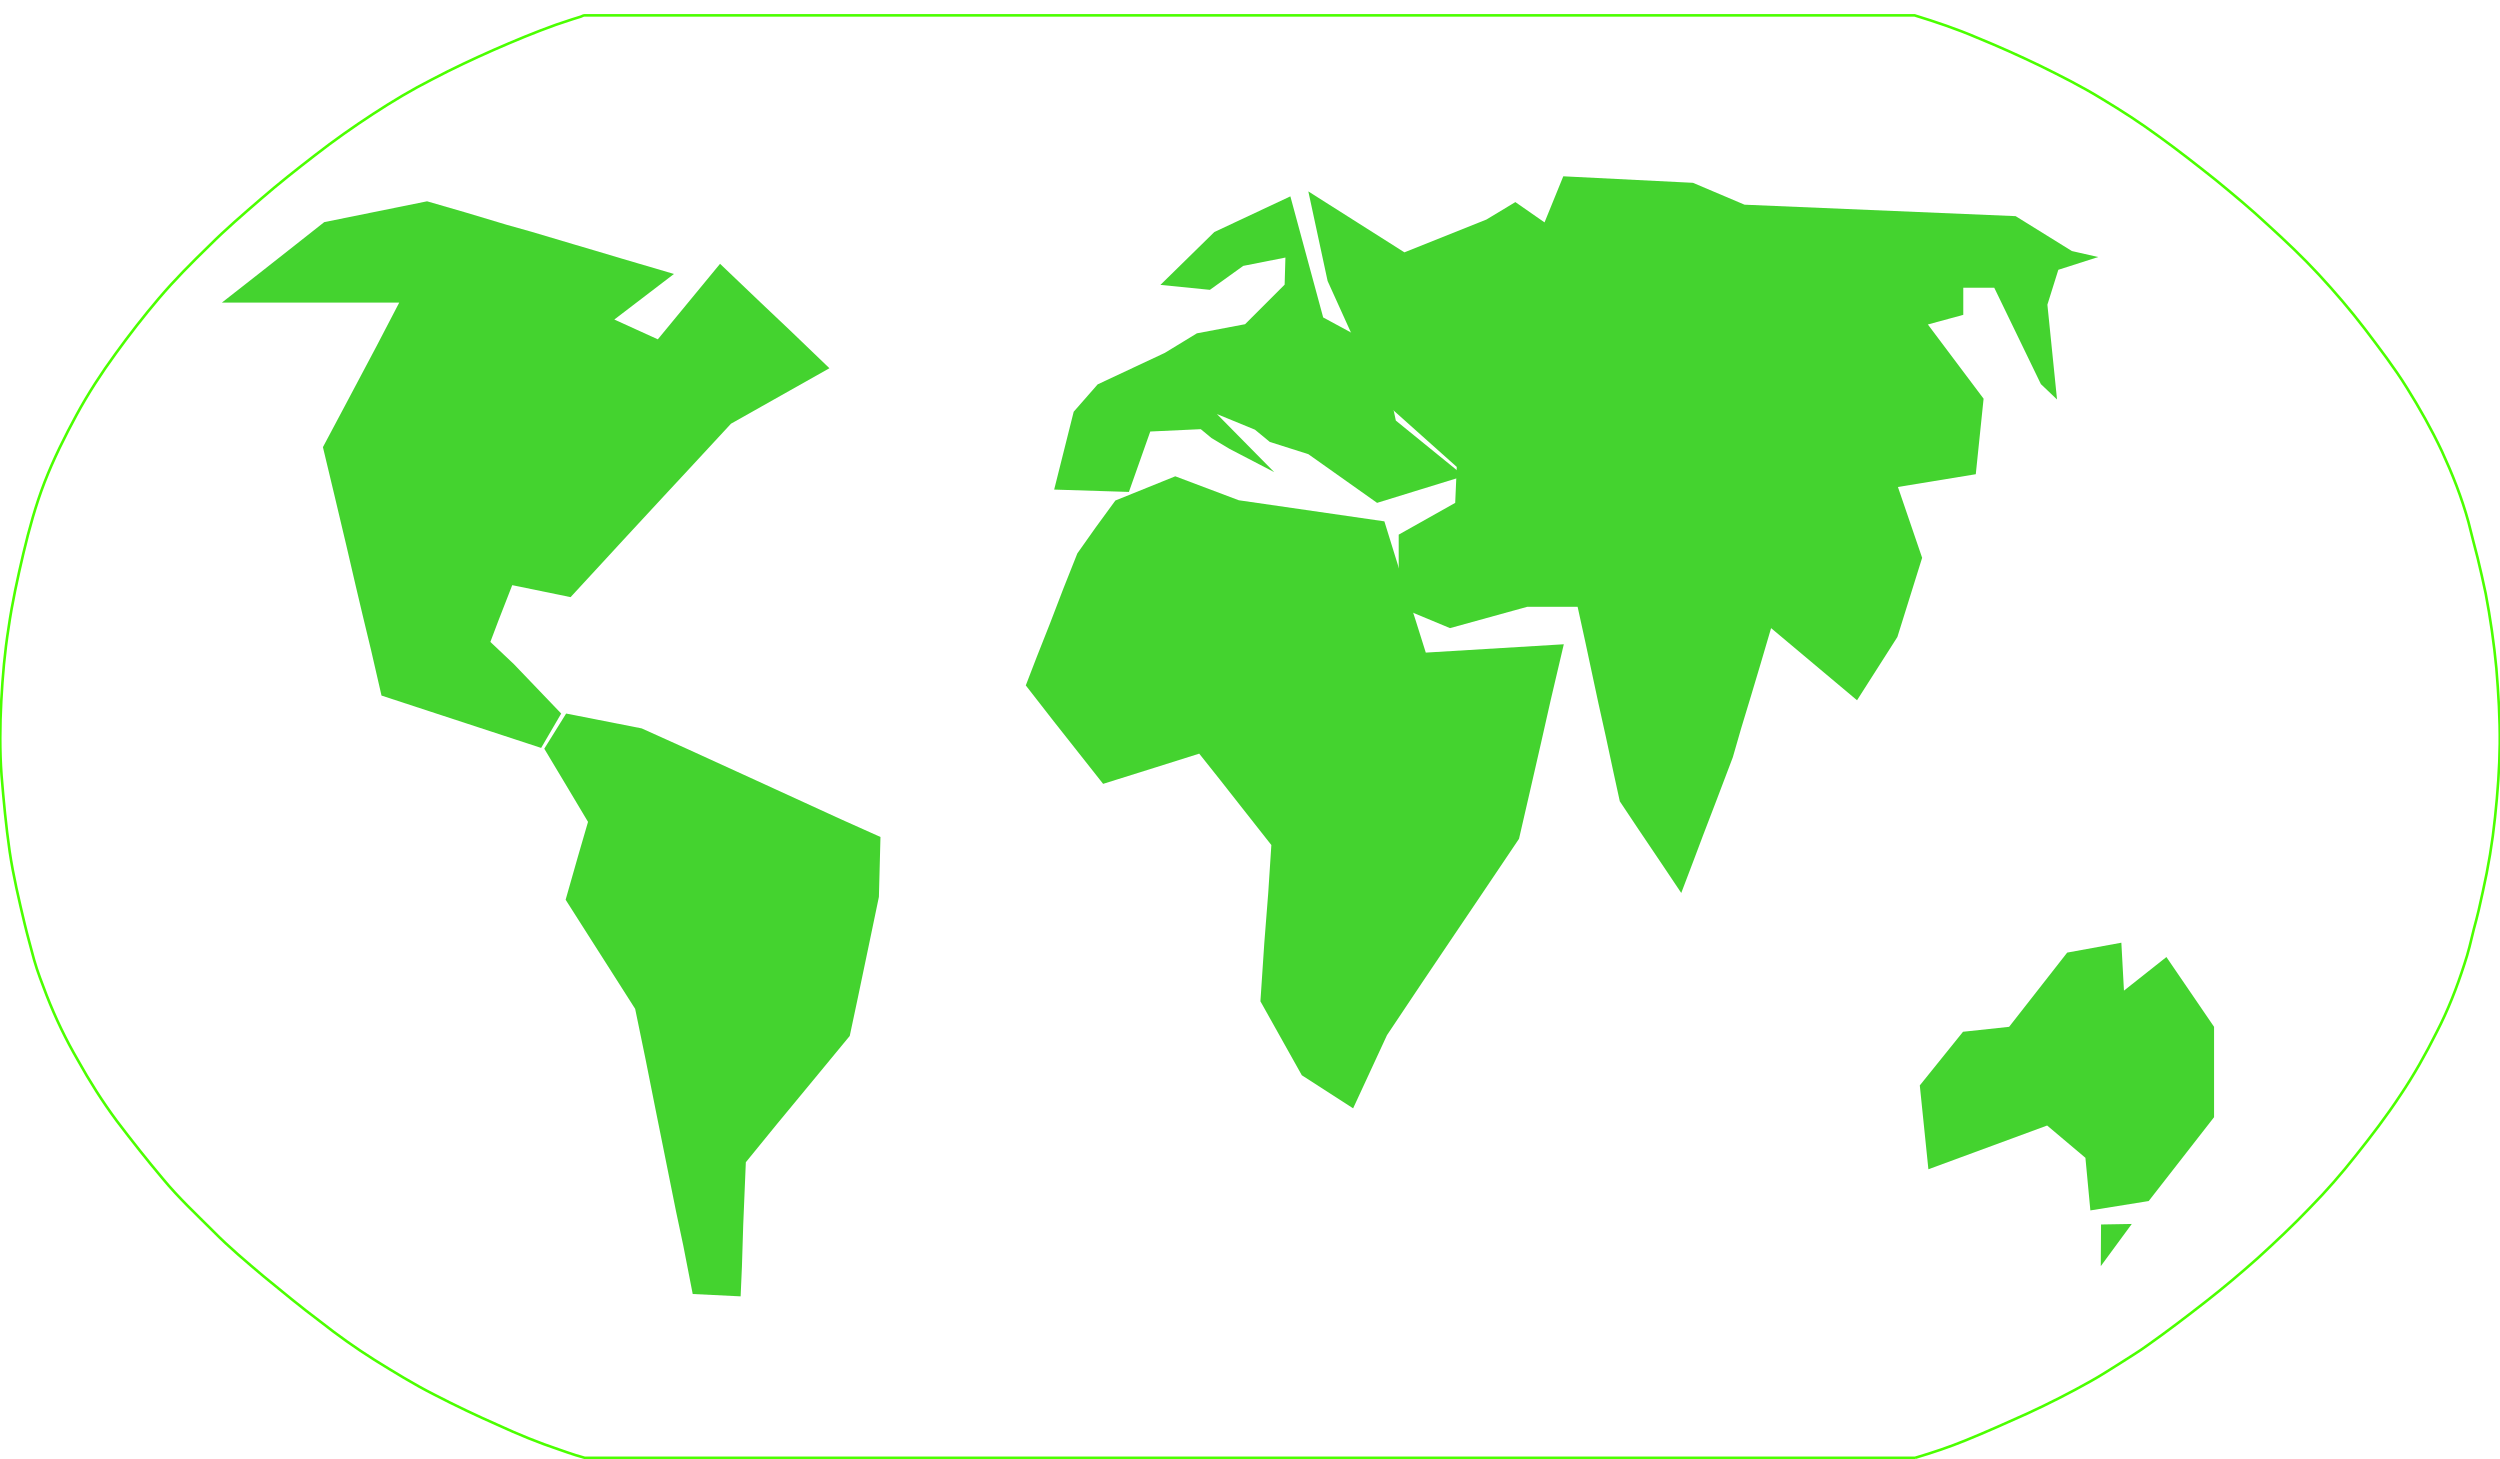
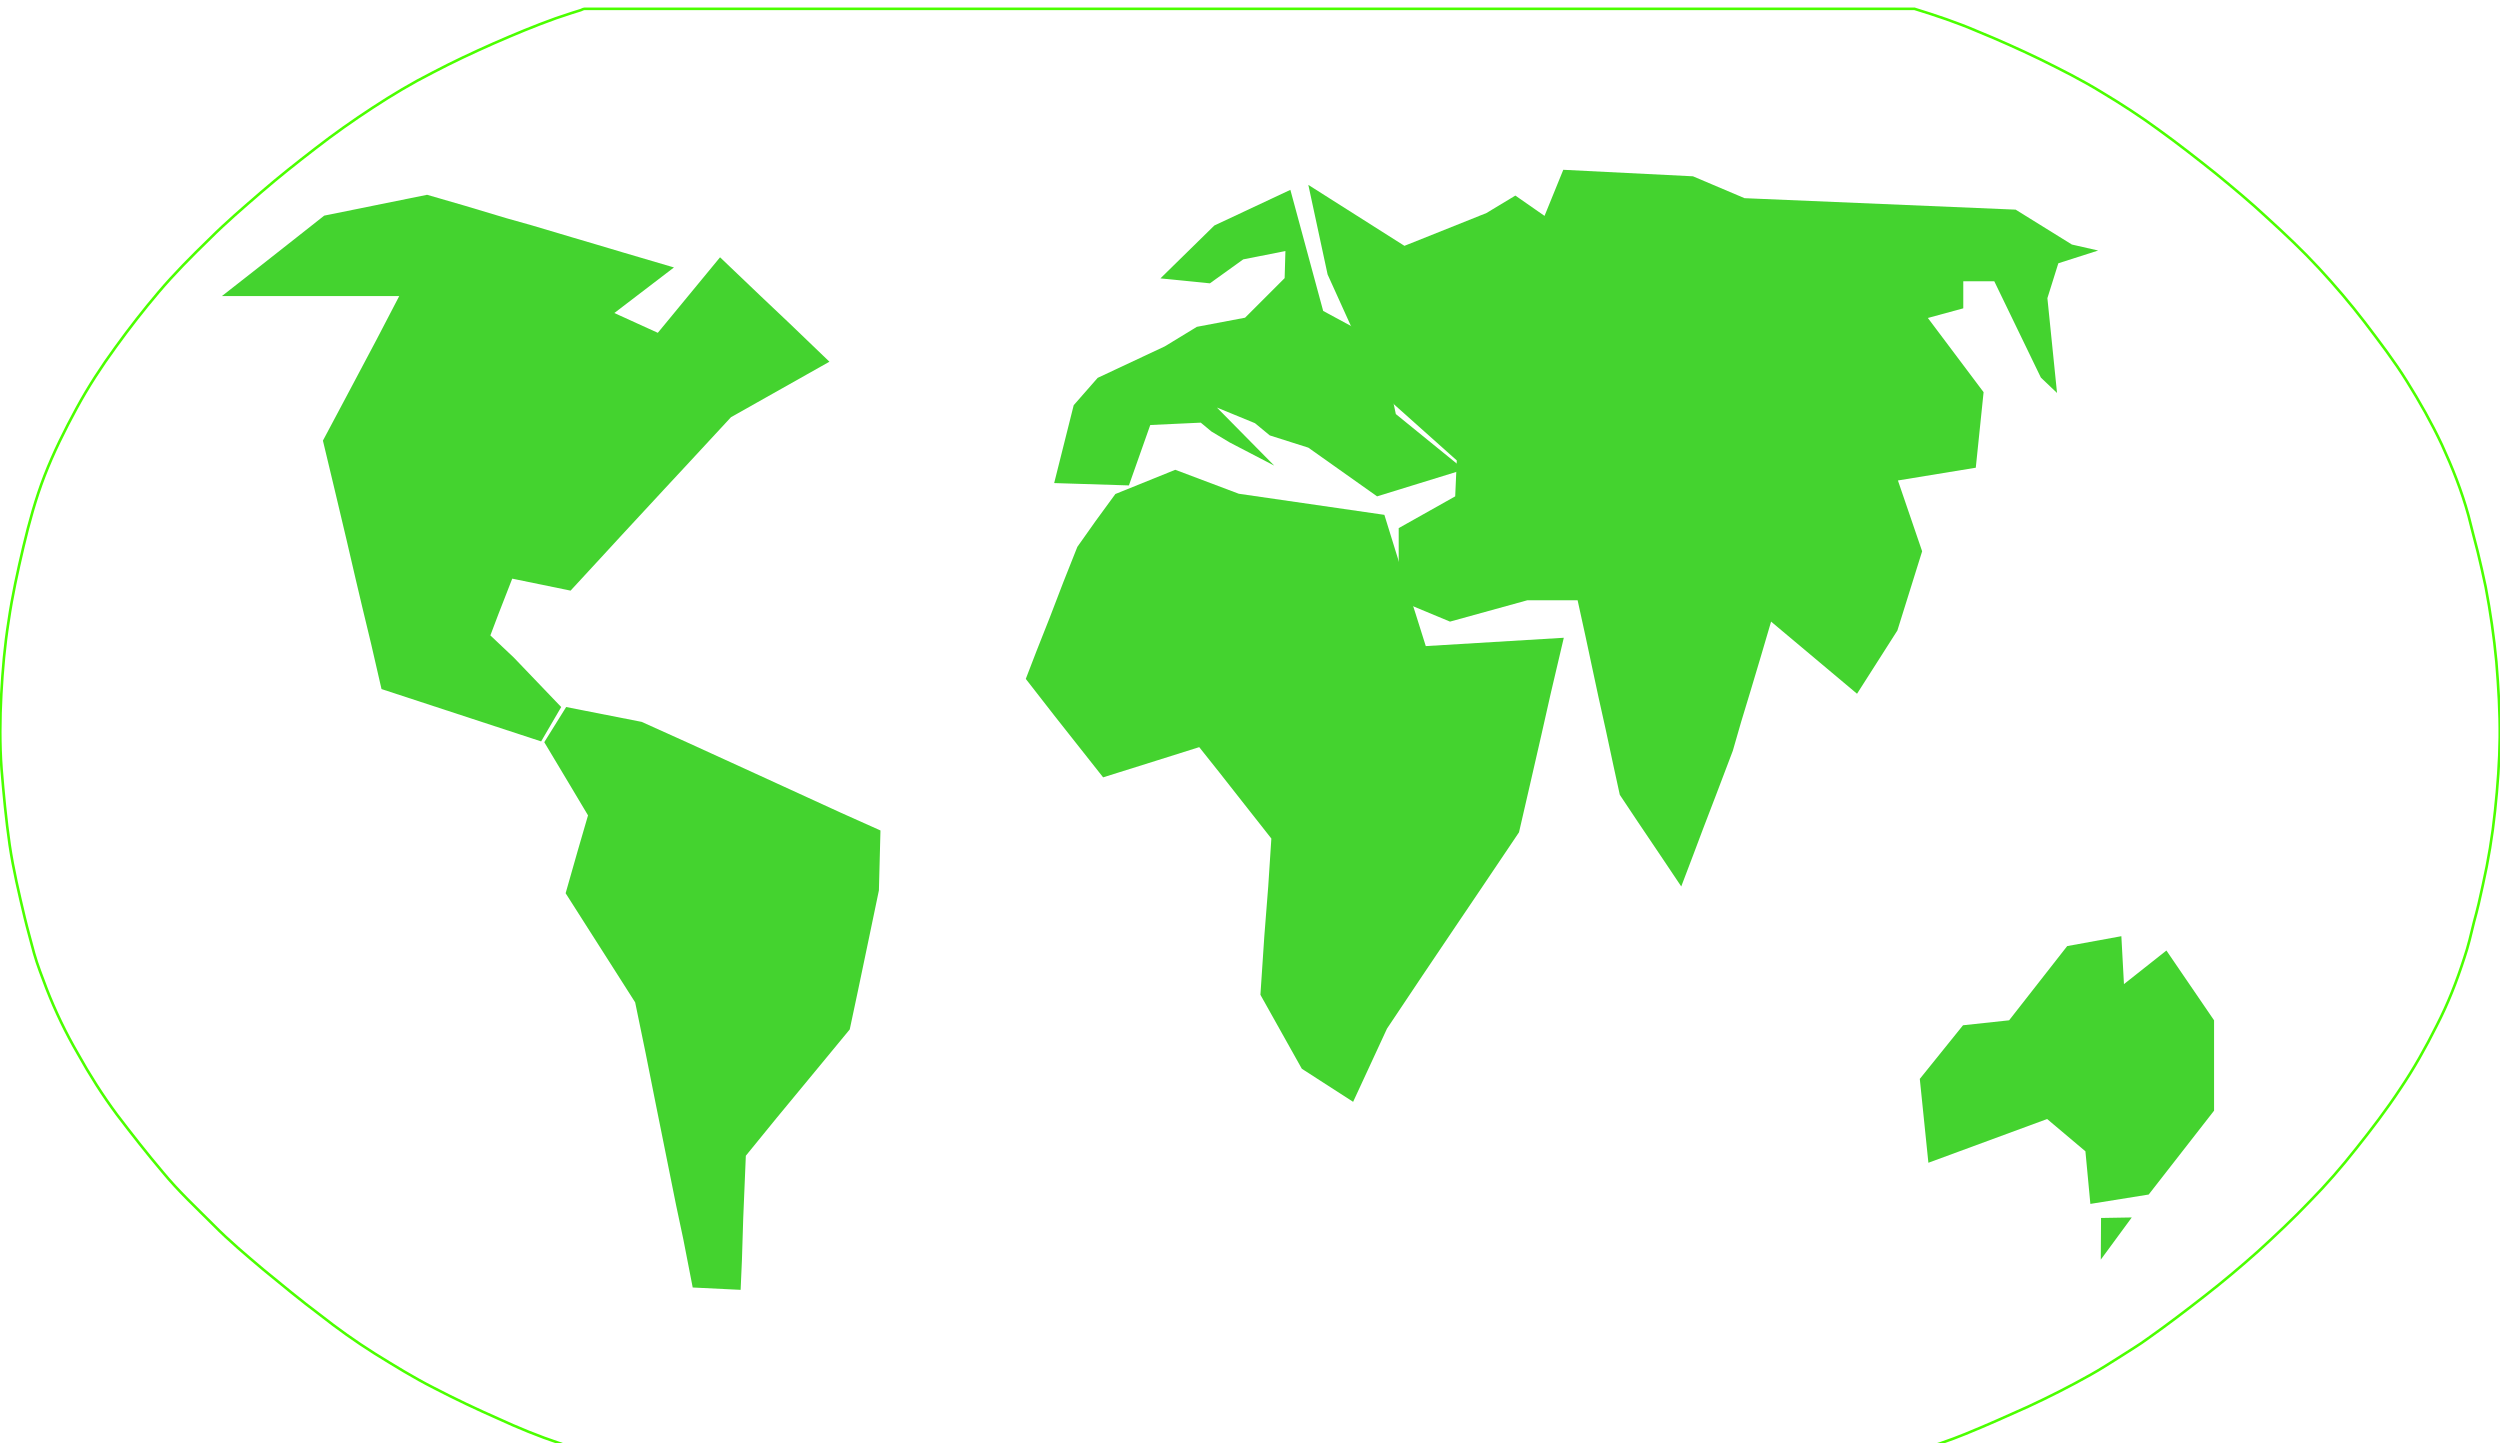
- <svg xmlns="http://www.w3.org/2000/svg" version="1.1" id="Layer_1" x="0px" y="0px" viewBox="0 0 960 560" enable-background="new 0 0 960 560" xml:space="preserve">
+ <svg xmlns="http://www.w3.org/2000/svg" version="1.1" id="Layer_1" x="0px" y="0px" viewBox="0 2.5 960 554.1" xml:space="preserve">
  <path id="remove" fill="none" stroke="#4BFF00" stroke-miterlimit="1" d="M735.4,559.8H224.6h-0.1c-1.1-0.3-2.2-0.7-3.4-1  c-2-0.6-4.1-1.4-6.2-2.1c-8.1-2.7-15.9-5.9-23.7-9.5c-8.2-3.6-16.4-7.5-24.5-11.7c-7.9-4-15.3-8.6-22.9-13.3  c-7.3-4.6-14.3-9.6-20.9-14.8c-7.5-5.6-14.6-11.5-21.8-17.4c-6.5-5.5-13.1-11-19.2-17.2c-6.6-6.6-13.4-12.9-19.4-20.2  c-6-7.1-11.9-14.6-17.6-22.1c-5.5-7.4-10.5-15.3-15-23.4c-4.6-7.9-8.6-16.2-12-24.9c-1.7-4.5-3.5-9-4.8-13.6  c-1.2-4.6-2.5-9.1-3.6-13.7c-2.2-9.3-4.4-18.5-5.8-28c-1.4-9.7-2.3-19.4-3.1-29.1c-0.7-9.6-0.6-19.2-0.1-28.7  c0.5-9.4,1.3-18.7,2.8-28.1c1.4-9.7,3.5-19.2,5.7-28.6c2.2-9.3,4.7-18.4,8.1-27.2c3.5-9,7.8-17.6,12.3-25.9s9.6-16.1,15-23.5  c5.2-7.2,10.8-14.4,16.5-21.1c6.1-7.2,12.7-13.8,19.5-20.4c6.4-6.4,13.2-12.2,19.9-18c6.7-5.8,13.8-11.4,20.8-16.8  c7.2-5.6,14.6-10.8,22.1-15.7s15-9.4,22.9-13.4c7.8-4.1,15.5-7.7,23.4-11.2c8-3.5,15.9-6.8,24-9.7c2.1-0.7,4.2-1.4,6.3-2.1  c0.9-0.3,1.9-0.6,2.9-0.9c0.5-0.1,1.2-0.6,1.7-0.6h511l0,0c-0.1,0-0.1,0-0.2,0c8.1,2.5,16.2,5.2,24.1,8.6c8.1,3.3,16.1,6.9,24,10.7  c8.1,4,16.1,8,23.9,12.8c7.5,4.5,14.6,9.1,21.7,14.3c7.5,5.4,14.5,10.9,21.8,16.7c6.7,5.5,13.6,11.2,20,17.2  c6.7,6.1,13.5,12.5,19.7,19.2s12.1,13.6,17.7,20.9c5.6,7.4,11.3,14.8,16.2,22.7c4.8,7.7,9.4,15.8,13.4,24.3  c4,8.7,7.6,17.7,10.2,27.2c1.2,4.6,2.3,9.3,3.5,13.7c1.1,4.6,2.2,9.3,3.1,13.7c1.8,9.5,3.2,19.1,4.1,28.7c0.8,9.7,1.4,19.4,1.3,29.1  c-0.1,9.4-0.8,18.7-1.8,28.1c-1,9.7-2.6,19.2-4.7,28.6c-1,4.8-2.1,9.5-3.4,14.2c-1.1,4.6-2.2,9.3-3.7,13.7c-2.9,9-6.3,17.7-10.6,26  c-4.2,8.4-8.8,16.6-14,24.3c-5.2,7.9-11,15.5-16.9,22.9c-5.6,7.1-11.4,13.8-17.8,20.3c-6.3,6.6-13,12.9-19.9,19.2  c-6.5,5.8-13.4,11.6-20.2,16.9c-7.3,5.7-14.5,11.2-22,16.5c-3.5,2.6-7.3,4.8-10.8,7.1c-3.7,2.3-7.5,4.8-11.3,6.9  c-8,4.5-15.9,8.5-24.1,12.3c-8,3.6-15.8,7.1-23.9,10.4C748.7,555.6,742.2,557.8,735.4,559.8" />
  <polygon id="Africa" fill="#44D32F" points="475.7,192.1 451.3,182.9 428.3,192.2 420.7,202.6 413.7,212.5 408.3,226.1 403.2,239.4   398.1,252.3 393.9,263.2 404.8,277.2 414.2,289.1 423.6,301 444,294.6 460.5,289.4 468.3,299.2 477.1,310.4 488.2,324.5 487,342.9   485.5,362 484,384.5 499.9,412.9 519.6,425.6 525.2,413.5 532.6,397.5 546.1,377.3 558.9,358.3 569.3,342.9 583.3,322.1   587.4,304.3 591.8,285.1 595.5,268.7 600.5,247.4 547.5,250.6 543.6,238.2 537.3,218.6 531.6,200.2 " />
  <polygon id="Europe" fill="#44D32F" points="412.3,158.1 404.8,188 433.5,188.9 441.7,165.7 461.1,164.8 465.2,168.2 472.2,172.4   489.3,181.3 467.3,159 481.9,165 487.6,169.7 502.4,174.4 528.8,193.1 562.2,182.8 536,161.5 530.1,133.8 508.1,121.9 495.5,75.4   466.3,89.1 445.6,109.4 464.6,111.3 477.4,102.1 493.6,98.9 493.3,109.3 478.1,124.5 459.6,128 447.3,135.5 421.5,147.6 " />
  <polygon id="Asia" fill="#44D32F" points="559.4,179.3 530.4,153.4 509.8,107.9 502.4,73.5 539.3,96.9 570.8,84.3 581.9,77.6   593.1,85.4 600.3,67.7 650.1,70.2 669.9,78.6 774,83 795.6,96.4 805.7,98.7 790.4,103.6 786.2,117 789.9,153.4 783.7,147.5   765.8,110.5 753.9,110.5 753.9,120.9 740.3,124.6 761.7,153.1 758.7,182.1 728.8,187 738.1,214.2 728.6,244.6 713.1,268.9   680.1,241.2 676.1,254.8 672.3,267.5 668.6,279.7 665.4,290.8 659.1,307.4 654,320.7 650.2,330.8 645.6,342.9 638.3,332 629,318.2   622,307.7 619.6,296.7 616.6,282.7 613.8,270.1 611,257 608.8,246.7 605.8,233 586.5,233 556.8,241.2 537.1,233 537.1,205.3   558.8,193.1 " />
  <polygon id="Australia" fill="#44D32F" points="814.6,362 793.8,365.8 771.5,394.3 753.8,396.2 737.2,416.8 740.5,449 786.1,432.2   800.8,444.6 802.7,464.8 825.1,461.2 850.2,429 850.2,394.3 831.9,367.5 815.6,380.4 " />
  <polygon id="North_America" fill="#44D32F" points="197.3,255 188.3,246.5 191.4,238.3 196.7,224.7 219.1,229.3 231,216.4   239.1,207.6 255.3,190.1 264.5,180.2 280.7,162.7 318.5,141.4 303.2,126.7 291.9,116 276.5,101.3 252.6,130.3 235.9,122.7   258.8,105.2 239.1,99.4 228.7,96.3 219.9,93.7 204.1,89 194.5,86.3 178.5,81.5 164,77.3 124.5,85.3 113.6,93.9 99.5,105 85.2,116.2   153.3,116.2 144.5,133.1 137.5,146.3 132.3,156.1 124,171.7 128.4,190.1 133,209.5 136.6,225 139.2,236 142.5,249.7 146.5,267.1   207.8,287.2 215.5,274 " />
  <polygon id="South_America" fill="#44D32F" points="209,287.5 218.4,303.2 225.8,315.6 221.9,329 217.2,345.5 225.8,359   233.9,371.7 243.9,387.4 247.9,406.8 251.8,426.4 254.7,440.8 259.6,465.2 262.4,478.4 266,496.9 284.4,497.8 284.9,486.4   285.4,470.3 285.9,458.3 286.4,446.3 298.3,431.7 312.6,414.4 326.3,397.8 329.4,383.2 333.5,363.6 337.5,344.4 338.1,321.4   322.7,314.5 290.4,299.7 263.7,287.5 246.4,279.7 217.4,274 " />
  <polygon id="Tazmania" fill="#44D32F" points="806.8,470.2 818.6,470 806.7,486.2 " />
</svg>
